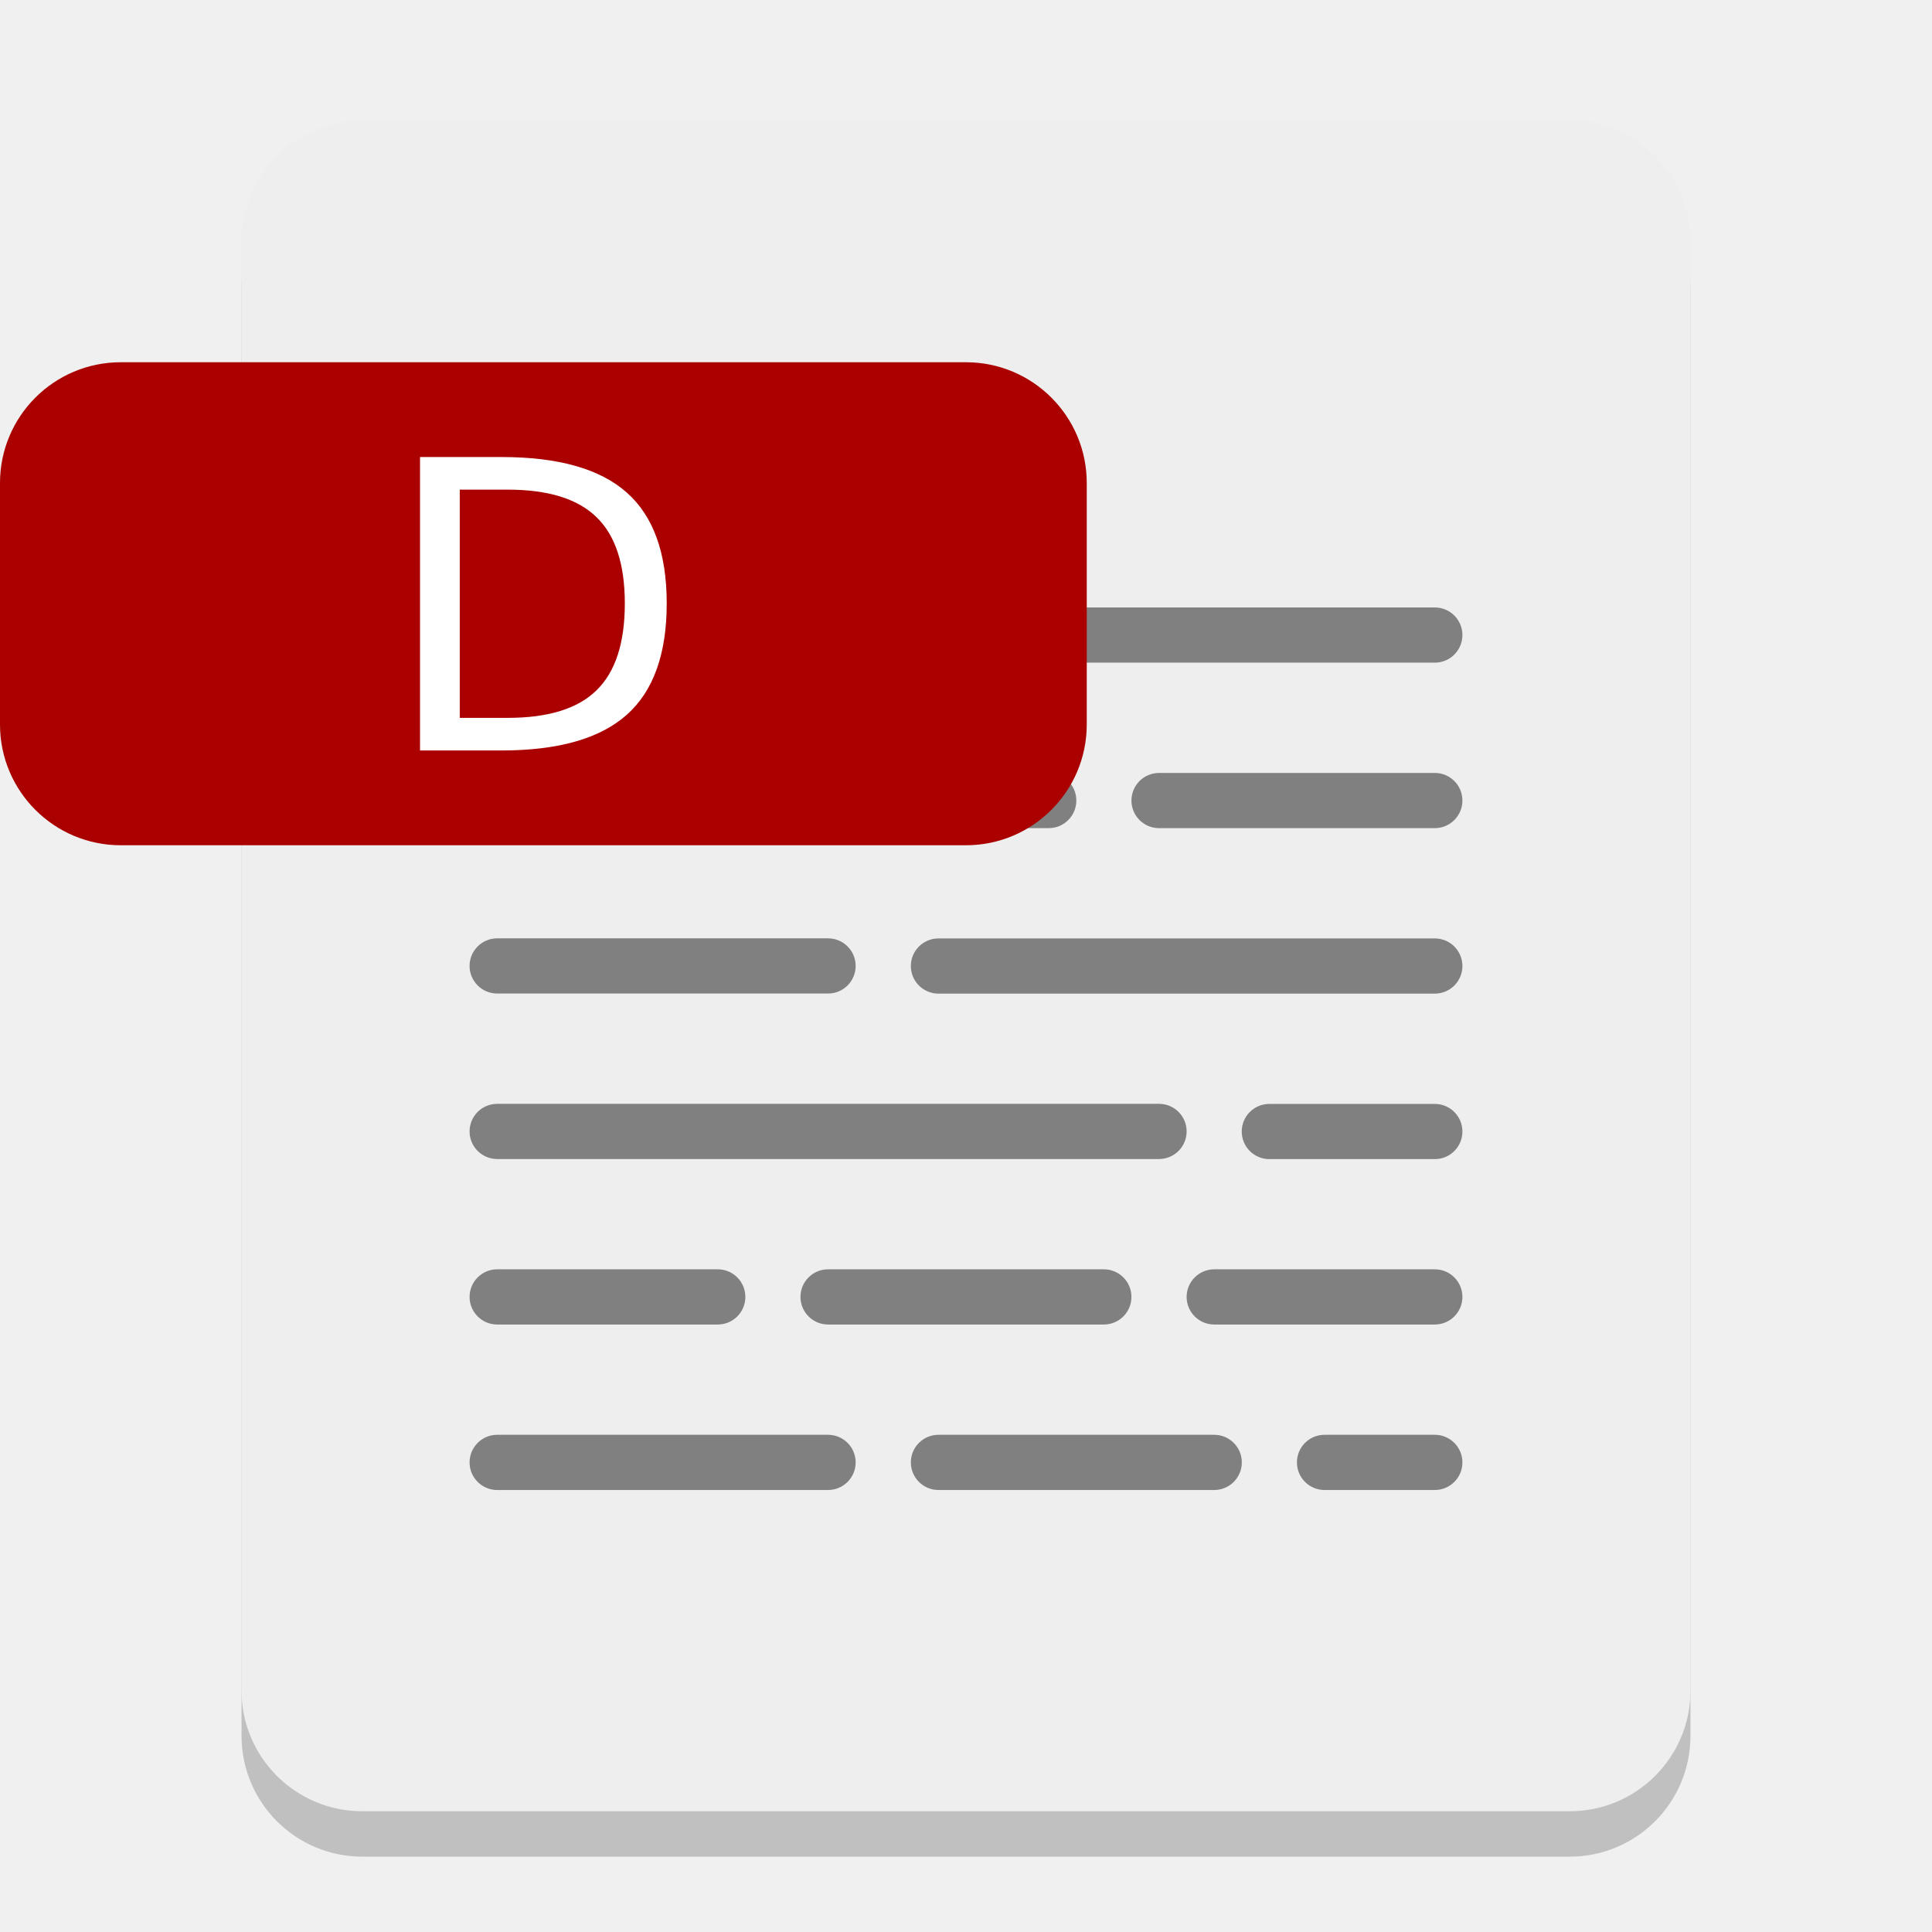
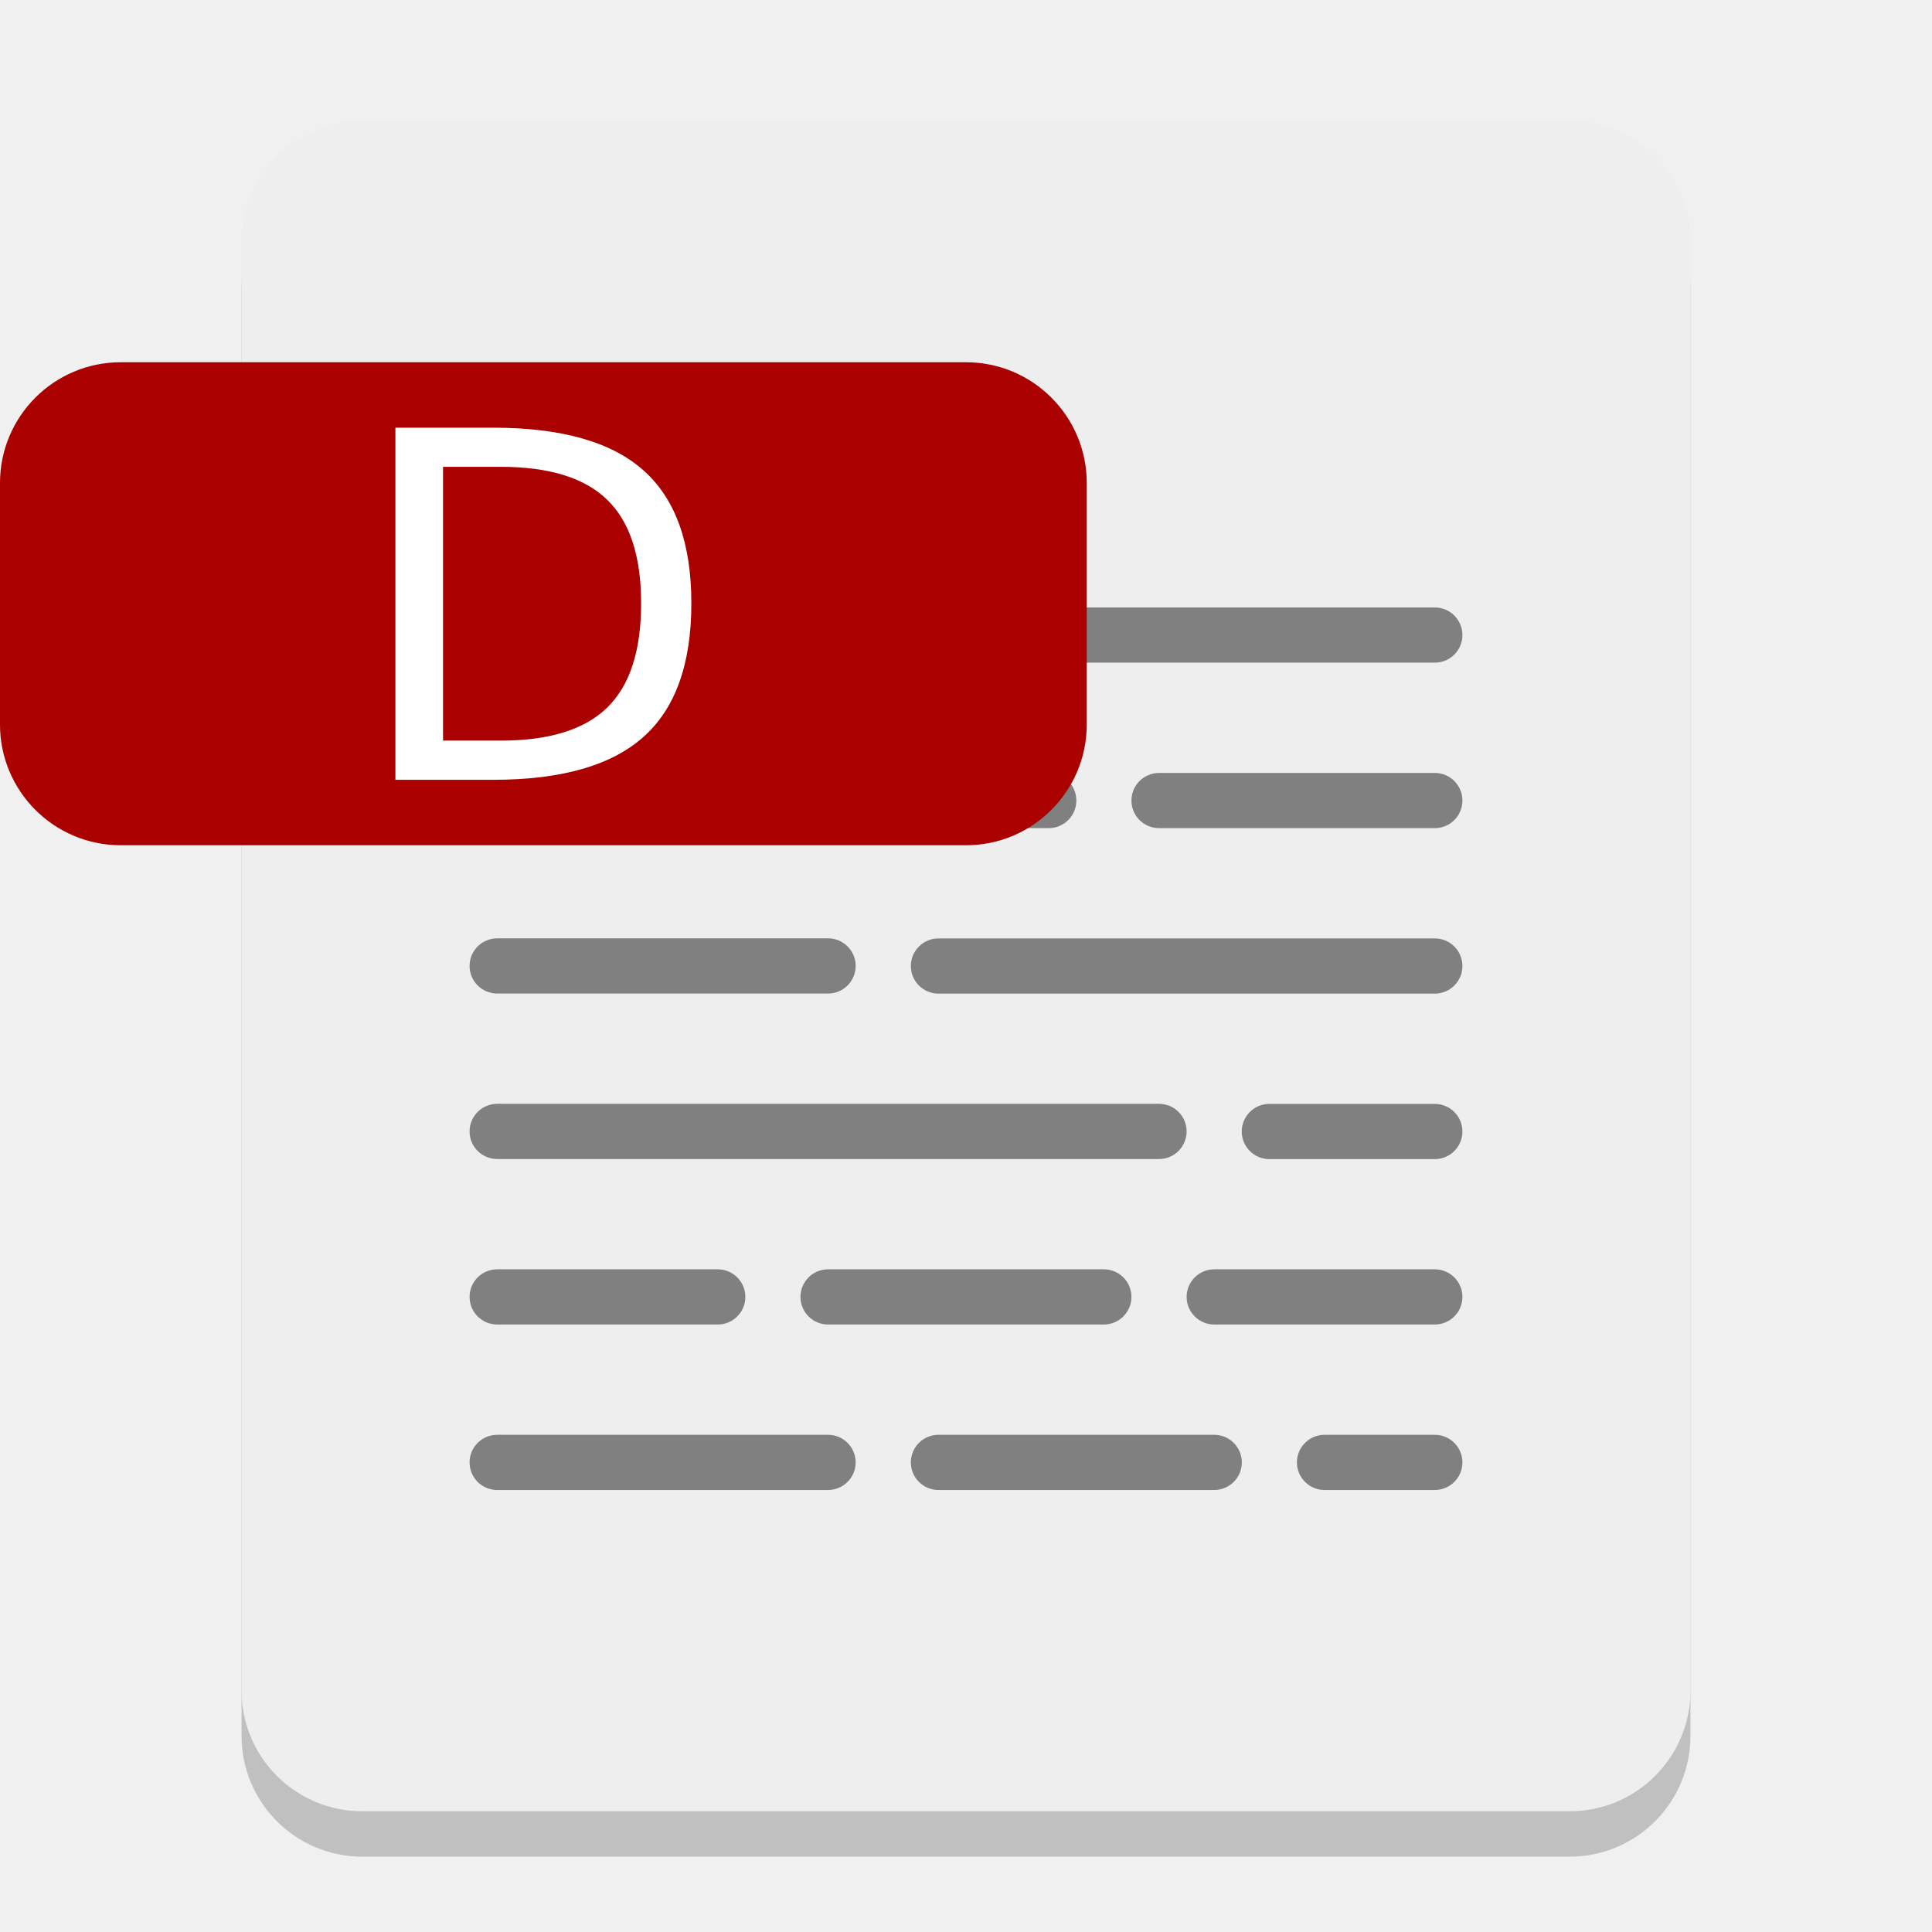
<svg xmlns="http://www.w3.org/2000/svg" xmlns:xlink="http://www.w3.org/1999/xlink" width="32" height="32" id="svg2" version="1.1">
  <defs id="defs4">
    <linearGradient id="linearGradient902">
      <stop id="stop898" offset="0" style="stop-color:#770087;stop-opacity:1;" />
      <stop id="stop900" offset="1" style="stop-color:#452981;stop-opacity:1" />
    </linearGradient>
    <linearGradient id="linearGradient899">
      <stop id="stop895" style="stop-color:#f282f1;stop-opacity:1" offset="0" />
      <stop id="stop897" style="stop-color:#a56de2;stop-opacity:1" offset="1" />
    </linearGradient>
    <linearGradient id="linearGradient916">
      <stop id="stop912" style="stop-color:#ffffff;stop-opacity:1" offset="0" />
      <stop id="stop914" style="stop-color:#fafafa;stop-opacity:1" offset="1" />
    </linearGradient>
    <linearGradient id="linearGradient3688-166-749-654">
      <stop id="stop3088" style="stop-color:#181818;stop-opacity:1" offset="0" />
      <stop id="stop3090" style="stop-color:#181818;stop-opacity:0" offset="1" />
    </linearGradient>
    <linearGradient id="linearGradient3688-464-309-604">
      <stop id="stop3094" style="stop-color:#181818;stop-opacity:1" offset="0" />
      <stop id="stop3096" style="stop-color:#181818;stop-opacity:0" offset="1" />
    </linearGradient>
    <linearGradient id="linearGradient3702-501-757-795">
      <stop id="stop3100" style="stop-color:#181818;stop-opacity:0" offset="0" />
      <stop id="stop3102" style="stop-color:#181818;stop-opacity:1" offset="0.5" />
      <stop id="stop3104" style="stop-color:#181818;stop-opacity:0" offset="1" />
    </linearGradient>
    <radialGradient xlink:href="#linearGradient3688-166-749-654" id="radialGradient4730" gradientUnits="userSpaceOnUse" gradientTransform="matrix(3.206054,2.6349059e-7,-8.2185947e-8,1.000008,36.98101,15.99962)" cx="4.996" cy="43.5" fx="4.996" fy="43.5" r="2.5" />
    <radialGradient xlink:href="#linearGradient3688-464-309-604" id="radialGradient4732" gradientUnits="userSpaceOnUse" gradientTransform="matrix(3.163875,0,0,0.9999999,-29.70299,-103.0001)" cx="4.993" cy="43.5" fx="4.993" fy="43.5" r="2.5" />
    <linearGradient xlink:href="#linearGradient3702-501-757-795" id="linearGradient4734" gradientUnits="userSpaceOnUse" gradientTransform="matrix(1.392857,0,0,0.7142856,-0.0214163,28.42862)" x1="25.058" y1="47.028" x2="25.058" y2="39.999" />
    <linearGradient gradientTransform="matrix(1.432432,0,0,1.436283,-7.37838,-7.399552)" gradientUnits="userSpaceOnUse" xlink:href="#linearGradient3924-2-2-5-8" id="linearGradient3381-5-4" y2="46.23" x2="38.66" y1="5.848" x1="38.66" />
    <linearGradient id="linearGradient3924-2-2-5-8">
      <stop offset="0" style="stop-color:#ffffff;stop-opacity:1" id="stop3926-9-4-9-6" />
      <stop offset="0.063" style="stop-color:#ffffff;stop-opacity:0.235" id="stop3928-9-8-6-5" />
      <stop offset="0.951" style="stop-color:#ffffff;stop-opacity:0.157" id="stop3930-3-5-1-7" />
      <stop offset="1" style="stop-color:#ffffff;stop-opacity:0.392" id="stop3932-8-0-4-8" />
    </linearGradient>
    <linearGradient gradientTransform="matrix(0.4705476,0,0,0.4745763,-60.68865,-0.1484071)" gradientUnits="userSpaceOnUse" xlink:href="#linearGradient916" id="linearGradient5809" y2="55.027" x2="161.977" y1="10.027" x1="161.977" />
    <linearGradient y2="63.027" x2="161.977" y1="5.152" x1="161.977" gradientTransform="matrix(0.4705882,0,0,0.4745763,-60.69526,-0.1484071)" gradientUnits="userSpaceOnUse" id="linearGradient910" xlink:href="#linearGradient899" />
    <linearGradient gradientUnits="userSpaceOnUse" y2="60" x2="32" y1="0" x1="32" id="linearGradient904" xlink:href="#linearGradient902" />
    <linearGradient y2="63.027" x2="161.977" y1="5.152" x1="161.977" gradientTransform="matrix(0.9411765,0,0,0.9491525,-73.04401,10.80159)" gradientUnits="userSpaceOnUse" id="linearGradient910-3" xlink:href="#linearGradient899" />
    <linearGradient y2="63.027" x2="161.977" y1="5.152" x1="161.977" gradientTransform="matrix(0.4705476,0,0,0.4745763,-76.30513,-44.36035)" gradientUnits="userSpaceOnUse" id="linearGradient910-5" xlink:href="#linearGradient899" />
    <filter style="color-interpolation-filters:sRGB" id="filter1218" x="-0.001" width="1.001" y="-0" height="1.001">
      <feGaussianBlur stdDeviation="0.005" id="feGaussianBlur1220" />
    </filter>
    <radialGradient xlink:href="#linearGradient3688-166-749-654" id="radialGradient4730-06" gradientUnits="userSpaceOnUse" gradientTransform="matrix(3.206054,2.6349059e-7,-8.2185947e-8,1.000008,36.98101,15.99962)" cx="4.996" cy="43.5" fx="4.996" fy="43.5" r="2.5" />
    <radialGradient xlink:href="#linearGradient3688-166-749-654" id="radialGradient4732-2" gradientUnits="userSpaceOnUse" gradientTransform="matrix(3.163875,0,0,0.9999999,-29.70299,-103.0001)" cx="4.993" cy="43.5" fx="4.993" fy="43.5" r="2.5" />
    <radialGradient xlink:href="#linearGradient3688-166-749-654" id="radialGradient4730-0" gradientUnits="userSpaceOnUse" gradientTransform="matrix(3.206054,2.6349059e-7,-8.2185947e-8,1.000008,36.98101,15.99962)" cx="4.996" cy="43.5" fx="4.996" fy="43.5" r="2.5" />
    <radialGradient xlink:href="#linearGradient3688-166-749-654" id="radialGradient4732-6" gradientUnits="userSpaceOnUse" gradientTransform="matrix(3.163875,0,0,0.9999999,-29.70299,-103.0001)" cx="4.993" cy="43.5" fx="4.993" fy="43.5" r="2.5" />
    <radialGradient xlink:href="#linearGradient3688-166-749-654" id="radialGradient4730-9" gradientUnits="userSpaceOnUse" gradientTransform="matrix(3.206054,2.6349059e-7,-8.2185947e-8,1.000008,36.98101,15.99962)" cx="4.996" cy="43.5" fx="4.996" fy="43.5" r="2.5" />
    <radialGradient xlink:href="#linearGradient3688-166-749-654" id="radialGradient4732-4" gradientUnits="userSpaceOnUse" gradientTransform="matrix(3.163875,0,0,0.9999999,-29.70299,-103.0001)" cx="4.993" cy="43.5" fx="4.993" fy="43.5" r="2.5" />
  </defs>
  <path width="23.998" height="28" rx="0" ry="0" x="4.001" y="2.752" id="rect4897-1" style="opacity:0.2;vector-effect:none;fill:#000000;fill-opacity:1;stroke:none;stroke-width:0.473;stroke-linecap:butt;stroke-linejoin:miter;stroke-miterlimit:4;stroke-dasharray:none;stroke-dashoffset:0;stroke-opacity:1;filter:url(#filter1218)" d="M 6.001,2.752 H 25.999 a 2,2 45 0 1 2,2 V 28.752 a 2,2 135 0 1 -2,2 H 6.001 a 2,2 45 0 1 -2,-2 V 4.752 a 2,2 135 0 1 2,-2 z" />
  <path width="24" height="28" rx="0" ry="0" x="4" y="2" id="rect4897" style="opacity:1;vector-effect:none;fill:#eeeeee;fill-opacity:1;stroke:none;stroke-width:0.473;stroke-linecap:butt;stroke-linejoin:miter;stroke-miterlimit:4;stroke-dasharray:none;stroke-dashoffset:0;stroke-opacity:1" d="m 6,2 h 20 a 2,2 45 0 1 2,2 v 24 a 2,2 135 0 1 -2,2 H 6 A 2,2 45 0 1 4,28 V 4 A 2,2 135 0 1 6,2 Z" />
  <g id="g5880" transform="matrix(1.432819,0,0,1.432819,-6.130693,-7.626758)">
    <path d="m 12.895,12.664 a 0.319,0.319 0 0 0 0.319,0.319 h 7.651 a 0.319,0.319 0 0 0 0,-0.638 h -7.651 a 0.319,0.319 0 0 0 -0.319,0.319 z" id="path5662" style="fill:#808080;stroke-width:0.04" />
    <path d="m 10.026,14.896 h 6.376 a 0.319,0.319 0 0 0 0,-0.638 h -6.376 a 0.319,0.319 0 0 0 0,0.638 z" id="path5664" style="fill:#808080;stroke-width:0.04" />
    <path d="m 20.865,16.171 h -5.738 a 0.319,0.319 0 0 0 0,0.638 h 5.738 a 0.319,0.319 0 0 0 0,-0.638 z" id="path5666" style="fill:#808080;stroke-width:0.04" />
    <path d="m 10.026,18.721 h 7.651 a 0.319,0.319 0 0 0 0,-0.638 h -7.651 a 0.319,0.319 0 0 0 0,0.638 z" id="path5668" style="fill:#808080;stroke-width:0.04" />
    <path d="m 10.026,12.983 h 1.913 a 0.319,0.319 0 0 0 0,-0.638 h -1.913 a 0.319,0.319 0 0 0 0,0.638 z" id="path5670" style="fill:#808080;stroke-width:0.04" />
    <path d="m 20.865,14.258 h -3.188 a 0.319,0.319 0 0 0 0,0.638 h 3.188 a 0.319,0.319 0 0 0 0,-0.638 z" id="path5672" style="fill:#808080;stroke-width:0.04" />
    <path d="m 10.026,16.808 h 3.825 a 0.319,0.319 0 0 0 0,-0.638 h -3.825 a 0.319,0.319 0 0 0 0,0.638 z" id="path5674" style="fill:#808080;stroke-width:0.04" />
    <path d="m 20.865,18.084 h -1.913 a 0.319,0.319 0 0 0 0,0.638 h 1.913 a 0.319,0.319 0 0 0 0,-0.638 z" id="path5676" style="fill:#808080;stroke-width:0.04" />
    <path d="m 18.315,21.909 h -3.188 a 0.319,0.319 0 0 0 0,0.638 h 3.188 a 0.319,0.319 0 0 0 0,-0.638 z" id="path5678" style="fill:#808080;stroke-width:0.04" />
    <path d="m 10.026,22.547 h 3.825 a 0.319,0.319 0 0 0 0,-0.638 h -3.825 a 0.319,0.319 0 0 0 0,0.638 z" id="path5680" style="fill:#808080;stroke-width:0.04" />
    <path d="m 10.026,20.634 h 2.55 a 0.319,0.319 0 0 0 0,-0.638 h -2.55 a 0.319,0.319 0 0 0 0,0.638 z" id="path5682" style="fill:#808080;stroke-width:0.04" />
    <path d="m 10.026,11.07 h 3.825 a 0.319,0.319 0 0 0 0,-0.638 h -3.825 a 0.319,0.319 0 0 0 0,0.638 z" id="path5684" style="fill:#808080;stroke-width:0.04" />
    <path d="m 17.358,20.315 a 0.319,0.319 0 0 0 -0.319,-0.319 h -3.188 a 0.319,0.319 0 0 0 0,0.638 h 3.188 a 0.319,0.319 0 0 0 0.319,-0.319 z" id="path5686" style="fill:#808080;stroke-width:0.04" />
    <path d="M 20.865,19.996 H 18.315 a 0.319,0.319 0 0 0 0,0.638 h 2.55 a 0.319,0.319 0 0 0 0,-0.638 z" id="path5688" style="fill:#808080;stroke-width:0.04" />
    <path d="m 20.865,21.909 h -1.275 a 0.319,0.319 0 0 0 0,0.638 h 1.275 a 0.319,0.319 0 0 0 0,-0.638 z" id="path5690" style="fill:#808080;stroke-width:0.04" />
  </g>
  <path style="opacity:1;fill:#aa0000;fill-opacity:1;stroke:none;stroke-width:0.428" id="rect7379" width="18" height="8" x="0" y="6" d="m 2,6 h 14 a 2,2 45 0 1 2,2 v 4 a 2,2 135 0 1 -2,2 L 2,14 A 2,2 45 0 1 0,12 V 8 A 2,2 135 0 1 2,6 Z" />
-   <g aria-label="D" id="text408" style="font-size:6.667px;font-family:'DejaVu Sans';-inkscape-font-specification:'DejaVu Sans';fill:#ffffff;stroke-width:0.267">
-     <path d="M 7.615,8.11 V 11.89 h 0.794 q 1.006,0 1.471,-0.456 0.469,-0.456 0.469,-1.439 0,-0.977 -0.469,-1.429 Q 9.415,8.11 8.409,8.11 Z M 6.957,7.57 h 1.351 q 1.413,0 2.074,0.589 0.661,0.586 0.661,1.836 0,1.257 -0.664,1.846 -0.664,0.589 -2.07,0.589 H 6.957 Z" id="path512" />
+   <g aria-label="D" id="text1100" style="font-size:8px;font-family:'DejaVu Sans';-inkscape-font-specification:'DejaVu Sans';opacity:1;fill:#ffffff;stroke-width:0.267">
+     <path d="m 7.338,7.732 v 4.535 h 0.953 q 1.207,0 1.766,-0.547 0.562,-0.547 0.562,-1.727 0,-1.172 -0.562,-1.715 Q 9.498,7.732 8.291,7.732 Z M 6.549,7.084 h 1.621 q 1.695,0 2.488,0.707 0.793,0.703 0.793,2.203 0,1.508 -0.797,2.215 -0.797,0.707 -2.484,0.707 H 6.549 Z" id="path1152" />
  </g>
</svg>
